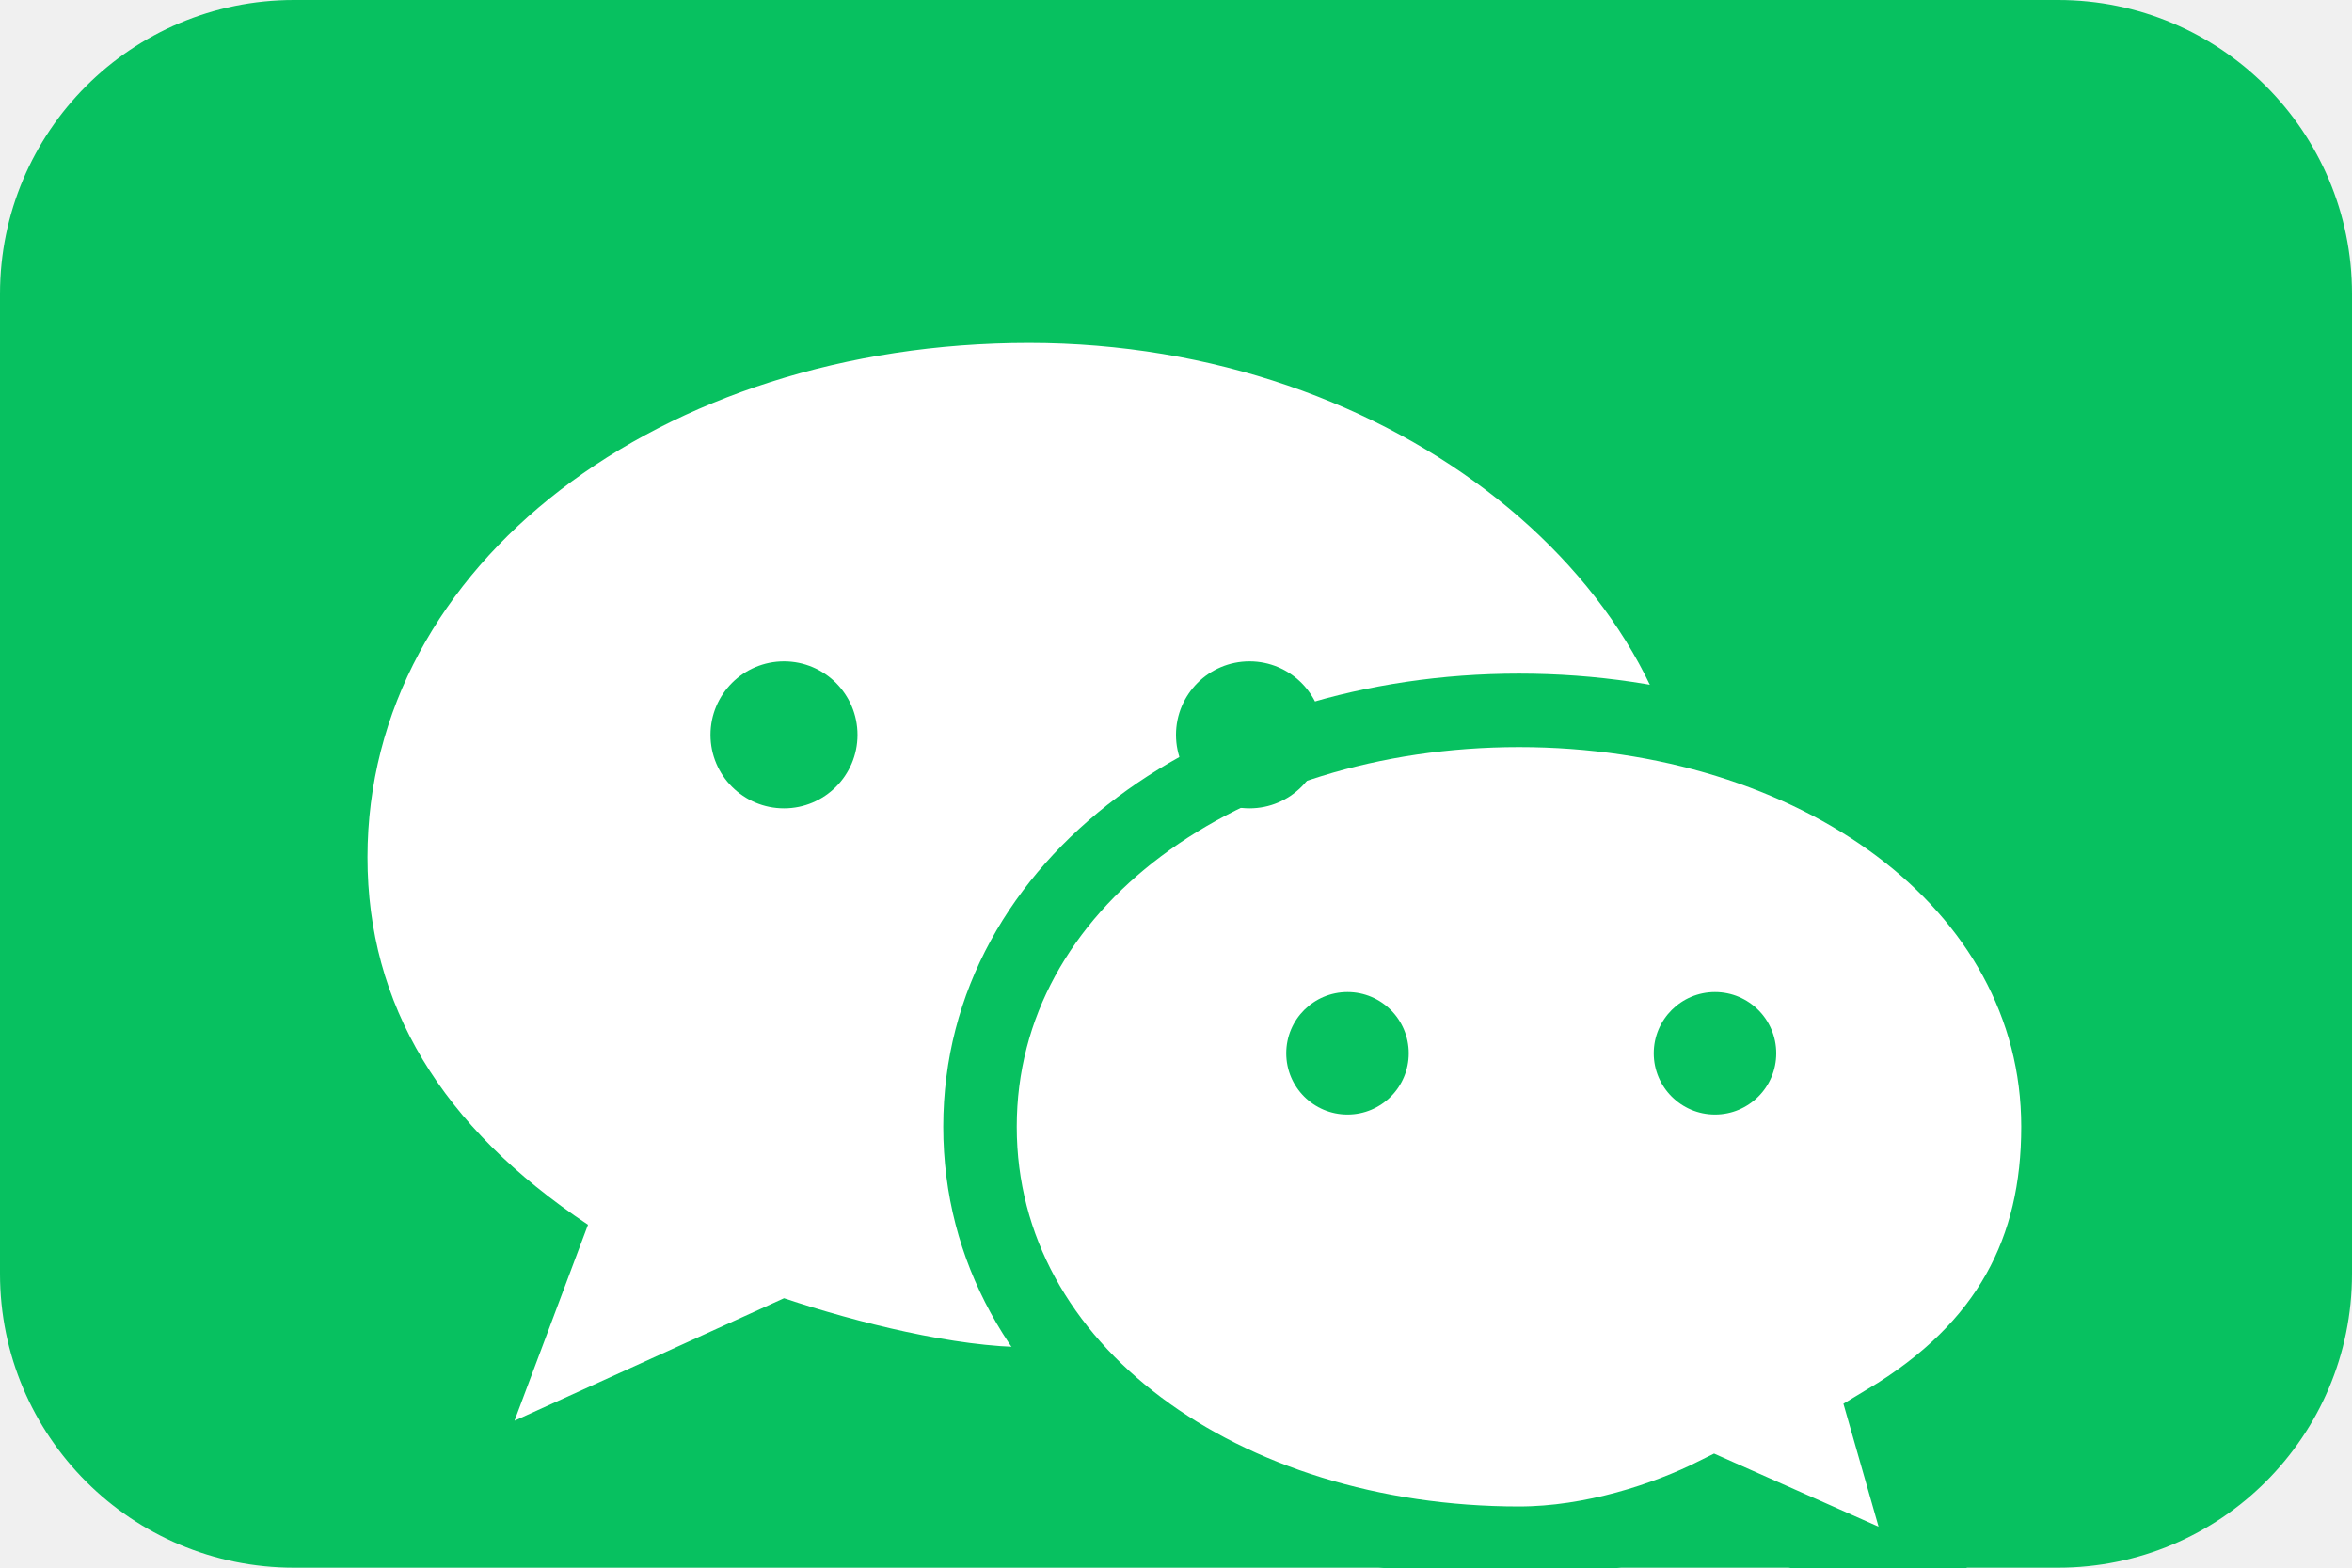
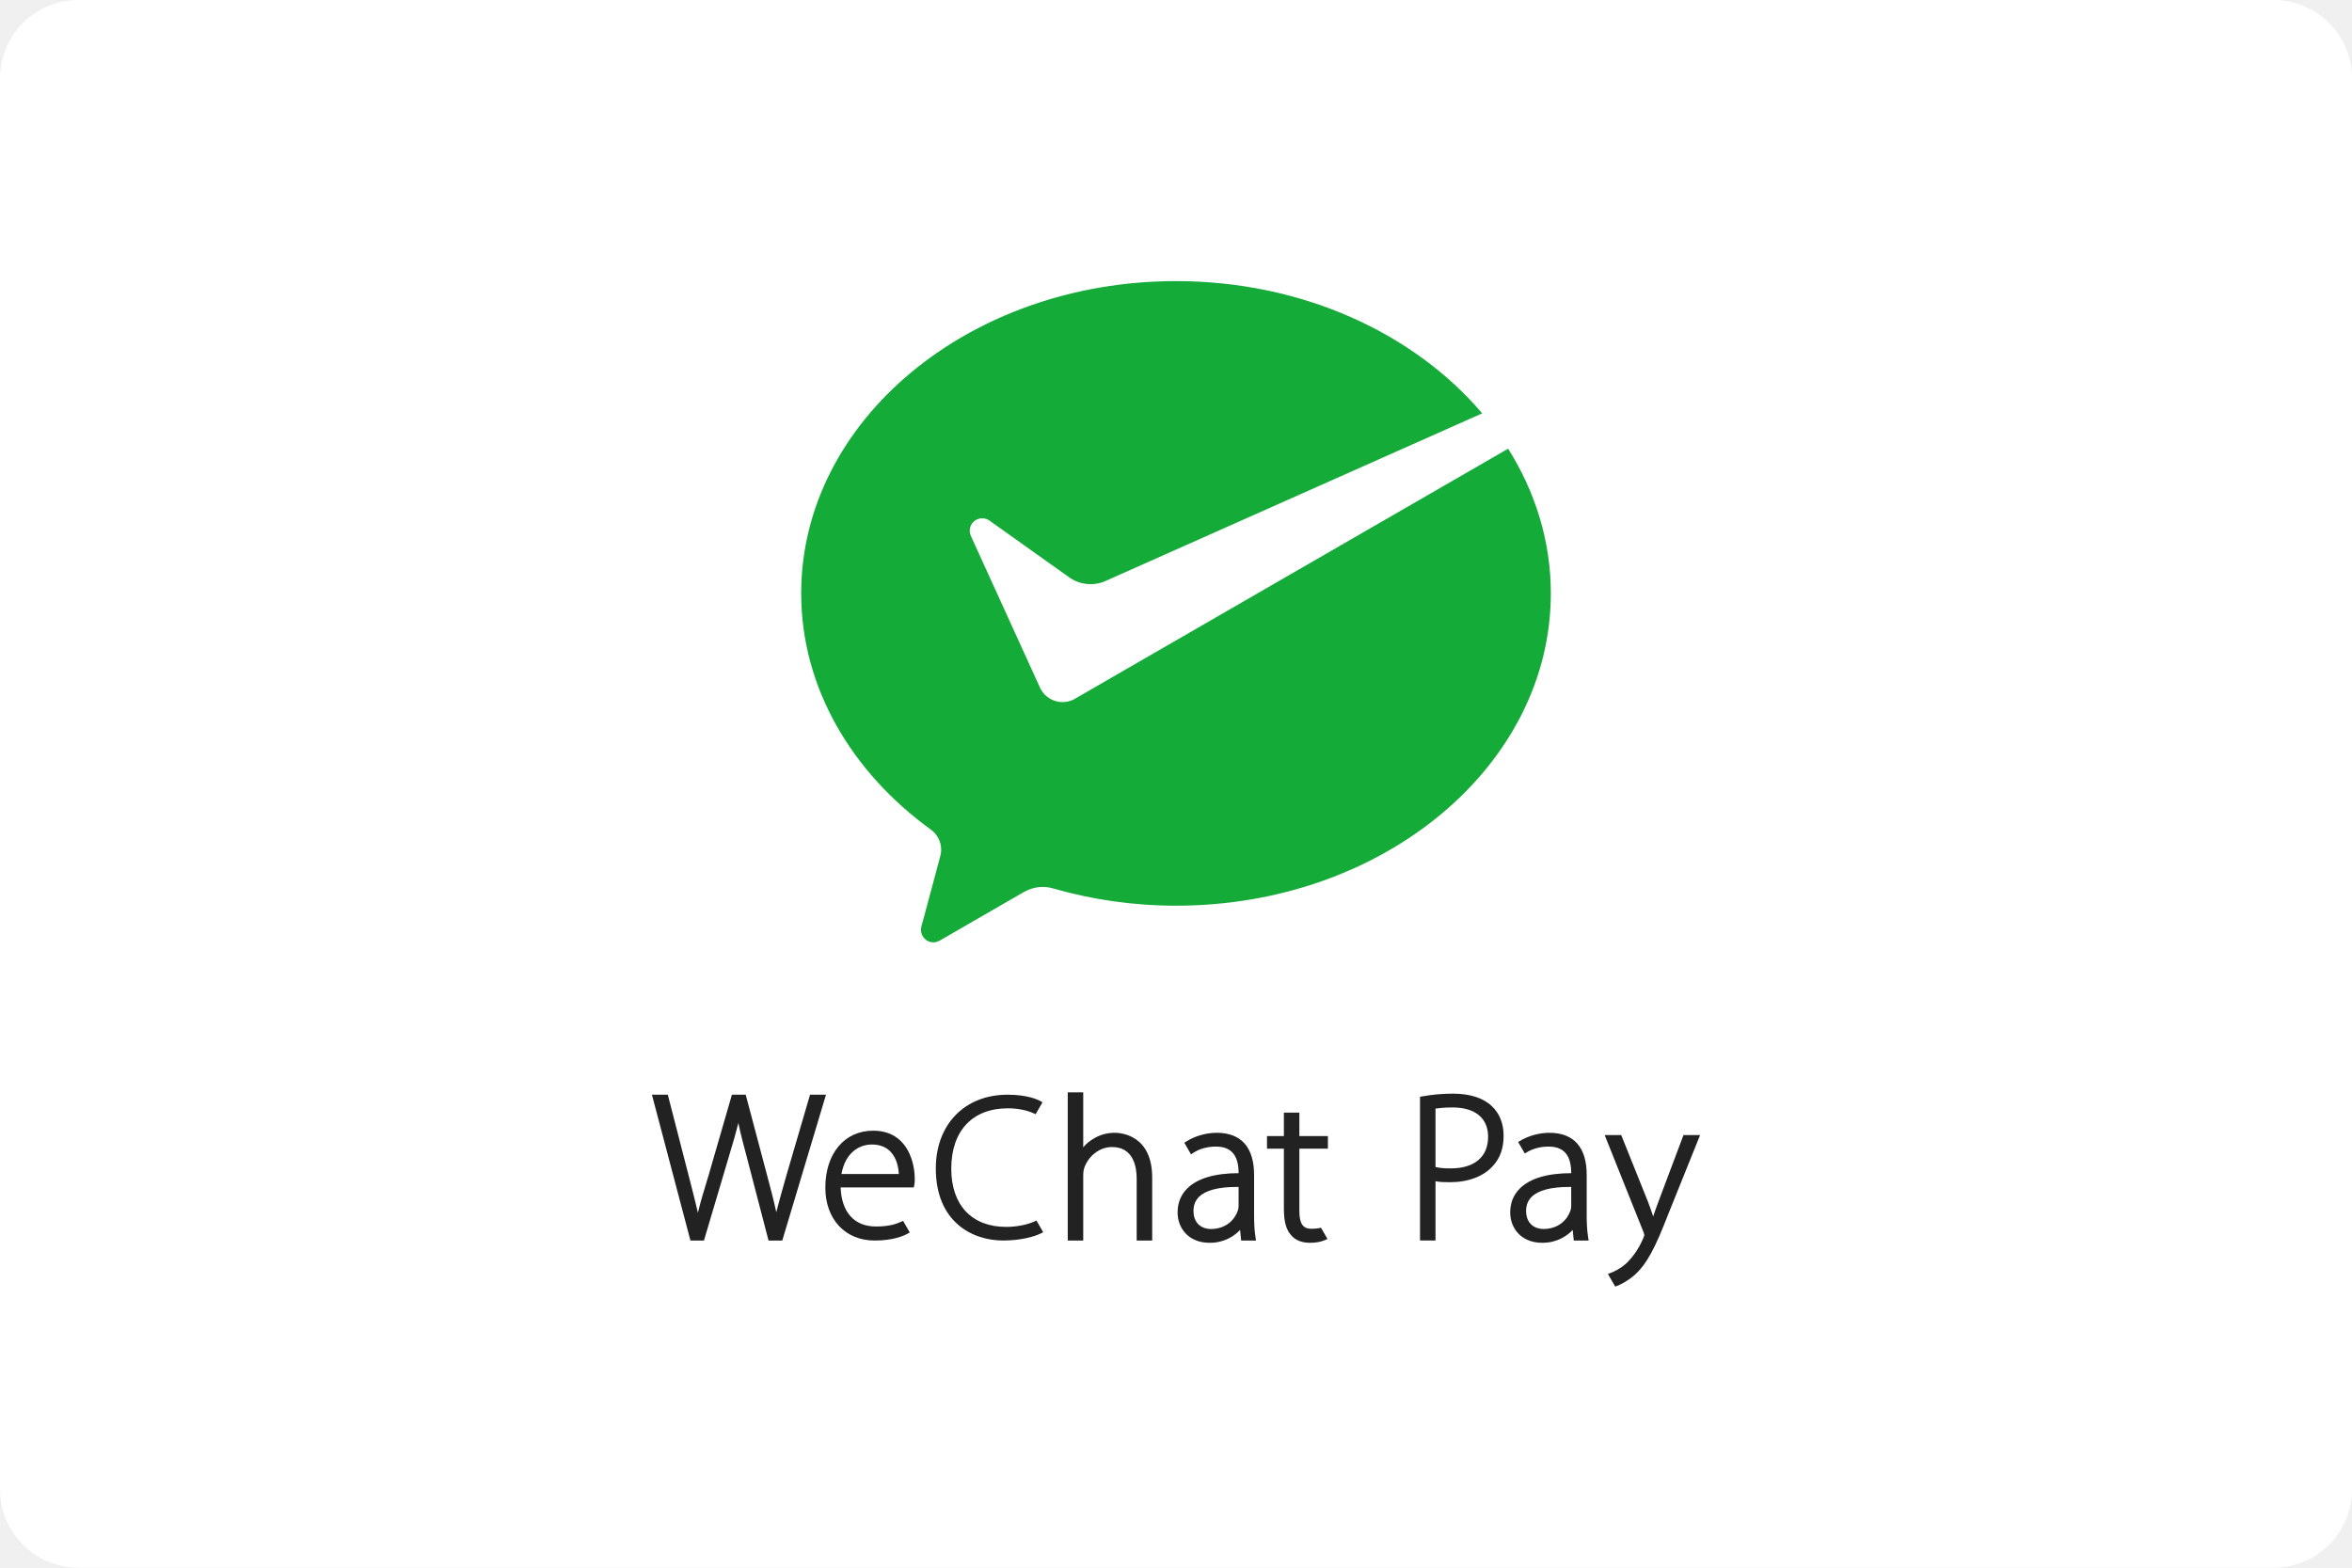
- <svg xmlns="http://www.w3.org/2000/svg" width="96" height="64" viewBox="0 0 96 64">
-   <rect width="96" height="64" rx="12" fill="#07c160" />
-   <path d="M42 14c-15 0-27 9-27 21 0 6 3 11 9 15l-3 8 11-5c3 1 7 2 10 2 15 0 27-9 27-20S57 14 42 14Z" fill="white" />
-   <path d="M62 29c-12 0-22 7-22 17s10 17 22 17c3 0 6-1 8-2l9 4-2-7c5-3 7-7 7-12 0-10-10-17-22-17Z" fill="white" stroke="#07c160" stroke-width="3" />
-   <g fill="#07c160">
-     <circle cx="32" cy="30" r="3" />
-     <circle cx="51" cy="30" r="3" />
-     <circle cx="55" cy="43" r="2.5" />
-     <circle cx="70" cy="43" r="2.5" />
-   </g>
+ <svg xmlns="http://www.w3.org/2000/svg" width="120" height="80" viewBox="0 0 120 80" fill="none">
+   <rect width="120" height="80" rx="4" fill="white" />
+   <path d="M73.24 56.575C73.394 56.549 73.685 56.514 74.109 56.514C75.263 56.514 75.924 57.059 75.924 58.01C75.924 59.036 75.228 59.624 74.013 59.624C73.778 59.624 73.481 59.616 73.24 59.553V56.575ZM74.13 55.809C73.606 55.809 73.079 55.856 72.565 55.949L72.45 55.969V63.304H73.24V60.28C73.453 60.32 73.689 60.329 73.971 60.329C74.919 60.329 75.703 60.029 76.179 59.486C76.539 59.091 76.715 58.591 76.715 57.957C76.715 57.339 76.509 56.819 76.12 56.454C75.687 56.032 75 55.809 74.13 55.809Z" fill="#222222" />
+   <path d="M85.892 57.923L84.615 61.318C84.513 61.584 84.422 61.85 84.346 62.076C84.265 61.828 84.176 61.575 84.089 61.348L82.751 58.012L82.716 57.923H81.871L83.84 62.844C83.893 62.978 83.894 63.016 83.894 63.016C83.894 63.05 83.866 63.121 83.841 63.184C83.587 63.787 83.255 64.191 83.022 64.424C82.703 64.732 82.356 64.89 82.178 64.957L82.035 65.01L82.409 65.655L82.485 65.627C82.619 65.576 82.975 65.421 83.371 65.088C84.05 64.495 84.48 63.594 85.13 61.92L86.74 57.923H85.892Z" fill="#222222" />
+   <path d="M80.164 61.528C80.164 61.595 80.156 61.696 80.119 61.791C79.966 62.238 79.524 62.716 78.743 62.716C78.336 62.716 77.862 62.475 77.862 61.794C77.862 61.5 77.958 61.257 78.148 61.073C78.492 60.739 79.138 60.57 80.067 60.57L80.163 60.571L80.164 61.528ZM80.954 61.953V59.955C80.954 58.549 80.296 57.807 79.051 57.807C78.532 57.807 77.966 57.964 77.537 58.228L77.457 58.278L77.797 58.864L77.882 58.812C78.193 58.618 78.589 58.511 78.997 58.511H79.016C79.366 58.511 79.64 58.606 79.828 58.791C80.054 59.016 80.164 59.368 80.164 59.867C78.945 59.871 78.064 60.133 77.546 60.646C77.217 60.971 77.051 61.386 77.051 61.879C77.051 62.622 77.564 63.421 78.689 63.421C79.475 63.421 79.977 63.042 80.24 62.764L80.294 63.305H81.053L81.027 63.142C80.963 62.748 80.954 62.338 80.954 61.953Z" fill="#222222" />
+   <path d="M40.12 59.991L39.96 60.558C39.827 61.03 39.709 61.448 39.607 61.86C39.477 61.252 39.297 60.572 39.136 59.972L38.065 55.933L38.046 55.862H37.343L36.146 59.999C35.931 60.699 35.741 61.33 35.608 61.883C35.505 61.446 35.382 60.959 35.252 60.447L34.09 55.933L34.071 55.862H33.261L35.207 63.232L35.226 63.305H35.916L37.169 59.082C37.386 58.362 37.551 57.796 37.671 57.302C37.777 57.824 37.925 58.397 38.11 59.077L39.192 63.233L39.211 63.305H39.912L42.106 55.986L42.144 55.862H41.329L40.12 59.991Z" fill="#222222" />
+   <path d="M42.932 59.91C43.129 58.802 43.856 58.405 44.48 58.405C44.875 58.405 45.193 58.524 45.424 58.76C45.766 59.107 45.844 59.611 45.857 59.91H42.932ZM44.544 57.7C43.087 57.7 42.109 58.867 42.109 60.603C42.109 62.219 43.121 63.305 44.629 63.305C45.576 63.305 46.114 63.061 46.302 62.957L46.417 62.893L46.076 62.302L45.995 62.339C45.729 62.462 45.366 62.589 44.693 62.589C43.589 62.589 42.934 61.863 42.89 60.594H46.622L46.646 60.484C46.671 60.374 46.671 60.293 46.671 60.146C46.671 59.947 46.643 59.252 46.284 58.647C45.91 58.018 45.325 57.7 44.544 57.7Z" fill="#222222" />
+   <path d="M52.804 62.321C52.413 62.501 51.865 62.609 51.337 62.609C49.582 62.609 48.534 61.499 48.534 59.64C48.534 57.71 49.613 56.558 51.42 56.558C51.92 56.558 52.395 56.652 52.758 56.823L52.837 56.859L53.19 56.248L53.084 56.189C52.945 56.113 52.412 55.863 51.41 55.863C49.219 55.863 47.746 57.377 47.746 59.63C47.746 62.341 49.592 63.304 51.172 63.304C52.063 63.304 52.757 63.115 53.111 62.939L53.225 62.881L52.882 62.286L52.804 62.321Z" fill="#222222" />
+   <path d="M56.87 57.807C56.472 57.807 56.09 57.916 55.769 58.123C55.585 58.228 55.413 58.374 55.267 58.548V55.745H54.477V63.305H55.267V60.051C55.267 59.856 55.275 59.73 55.323 59.587C55.544 58.967 56.123 58.533 56.732 58.533C57.831 58.533 57.994 59.544 57.994 60.147V63.305H58.785V60.093C58.785 57.917 57.189 57.807 56.87 57.807Z" fill="#222222" />
+   <path d="M66.294 56.778H65.504V57.973H64.643V58.618H65.504V61.698C65.504 62.312 65.618 62.741 65.852 63.006C66.064 63.278 66.404 63.421 66.834 63.421C67.133 63.421 67.391 63.374 67.603 63.282L67.729 63.227L67.398 62.652L67.329 62.667C67.21 62.693 67.065 62.706 66.898 62.706C66.475 62.706 66.294 62.433 66.294 61.794V58.618H67.75V57.973H66.294V56.778Z" fill="#222222" />
+   <path d="M61.178 61.072C61.521 60.739 62.167 60.57 63.097 60.57L63.193 60.571L63.195 61.528C63.195 61.595 63.187 61.695 63.149 61.791C62.996 62.238 62.555 62.717 61.772 62.717C61.366 62.717 60.892 62.475 60.892 61.794C60.892 61.5 60.988 61.257 61.178 61.072ZM63.984 61.953V59.955C63.984 58.55 63.326 57.807 62.08 57.807C61.53 57.807 60.94 57.978 60.506 58.264L60.424 58.313L60.767 58.907L60.853 58.849C61.173 58.631 61.59 58.511 62.027 58.511H62.045C62.397 58.511 62.669 58.606 62.857 58.791C63.084 59.016 63.194 59.368 63.195 59.867C61.974 59.871 61.093 60.133 60.575 60.646C60.247 60.971 60.081 61.386 60.081 61.879C60.081 62.622 60.593 63.421 61.719 63.421C62.504 63.421 63.006 63.042 63.27 62.764L63.324 63.305H64.083L64.057 63.143C63.993 62.749 63.984 62.338 63.984 61.953Z" fill="#222222" />
+   <path d="M54.787 35.691C54.614 35.778 54.419 35.828 54.213 35.828C53.735 35.828 53.319 35.565 53.101 35.176L53.017 34.993L49.536 27.353C49.498 27.27 49.475 27.176 49.475 27.085C49.475 26.732 49.76 26.447 50.112 26.447C50.255 26.447 50.387 26.494 50.494 26.574L54.602 29.499C54.902 29.695 55.261 29.81 55.647 29.81C55.877 29.81 56.096 29.768 56.301 29.693L75.621 21.094C72.158 17.012 66.455 14.345 60 14.345C49.438 14.345 40.877 21.48 40.877 30.281C40.877 35.084 43.452 39.406 47.484 42.328C47.808 42.559 48.019 42.938 48.019 43.366C48.019 43.507 47.989 43.637 47.952 43.772C47.63 44.973 47.115 46.897 47.09 46.987C47.05 47.137 46.988 47.295 46.988 47.453C46.988 47.805 47.273 48.09 47.625 48.09C47.764 48.09 47.877 48.039 47.993 47.971L52.18 45.554C52.495 45.373 52.829 45.26 53.196 45.26C53.391 45.26 53.58 45.29 53.758 45.344C55.711 45.906 57.818 46.218 60 46.218C70.562 46.218 79.124 39.083 79.124 30.281C79.124 27.616 78.334 25.105 76.946 22.897L54.926 35.61L54.787 35.691Z" fill="#14AB39" />
</svg>
